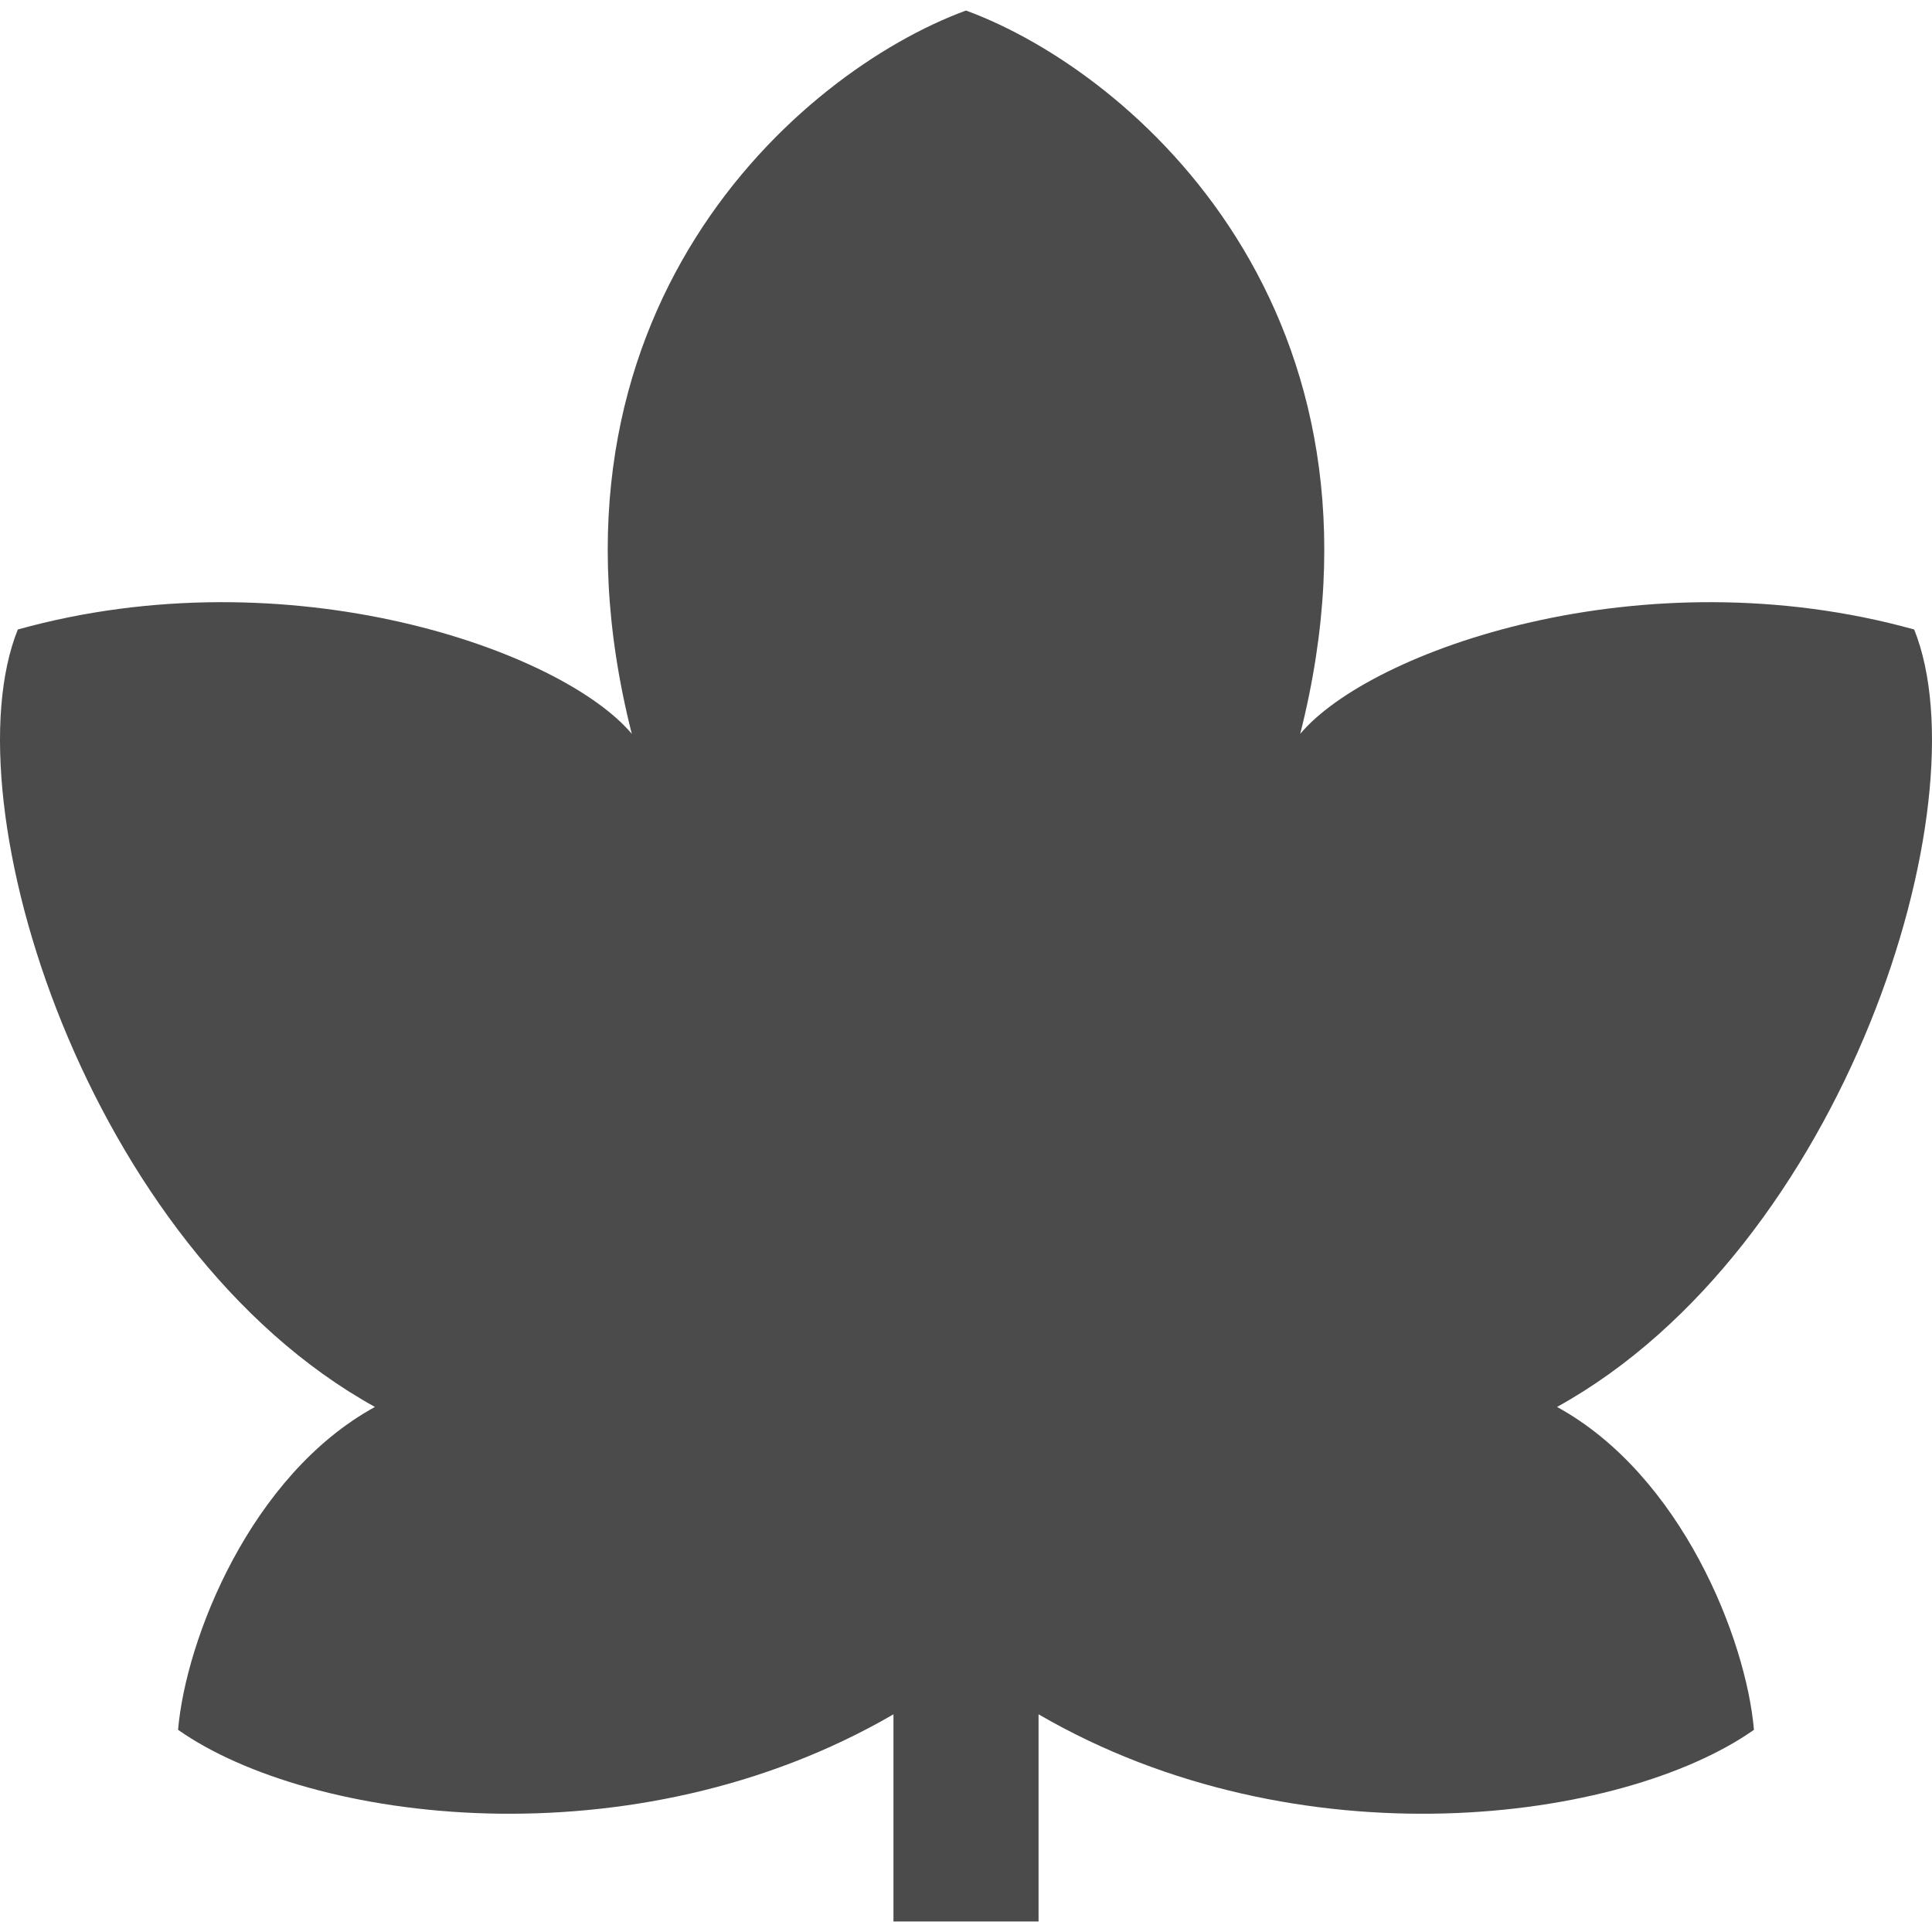
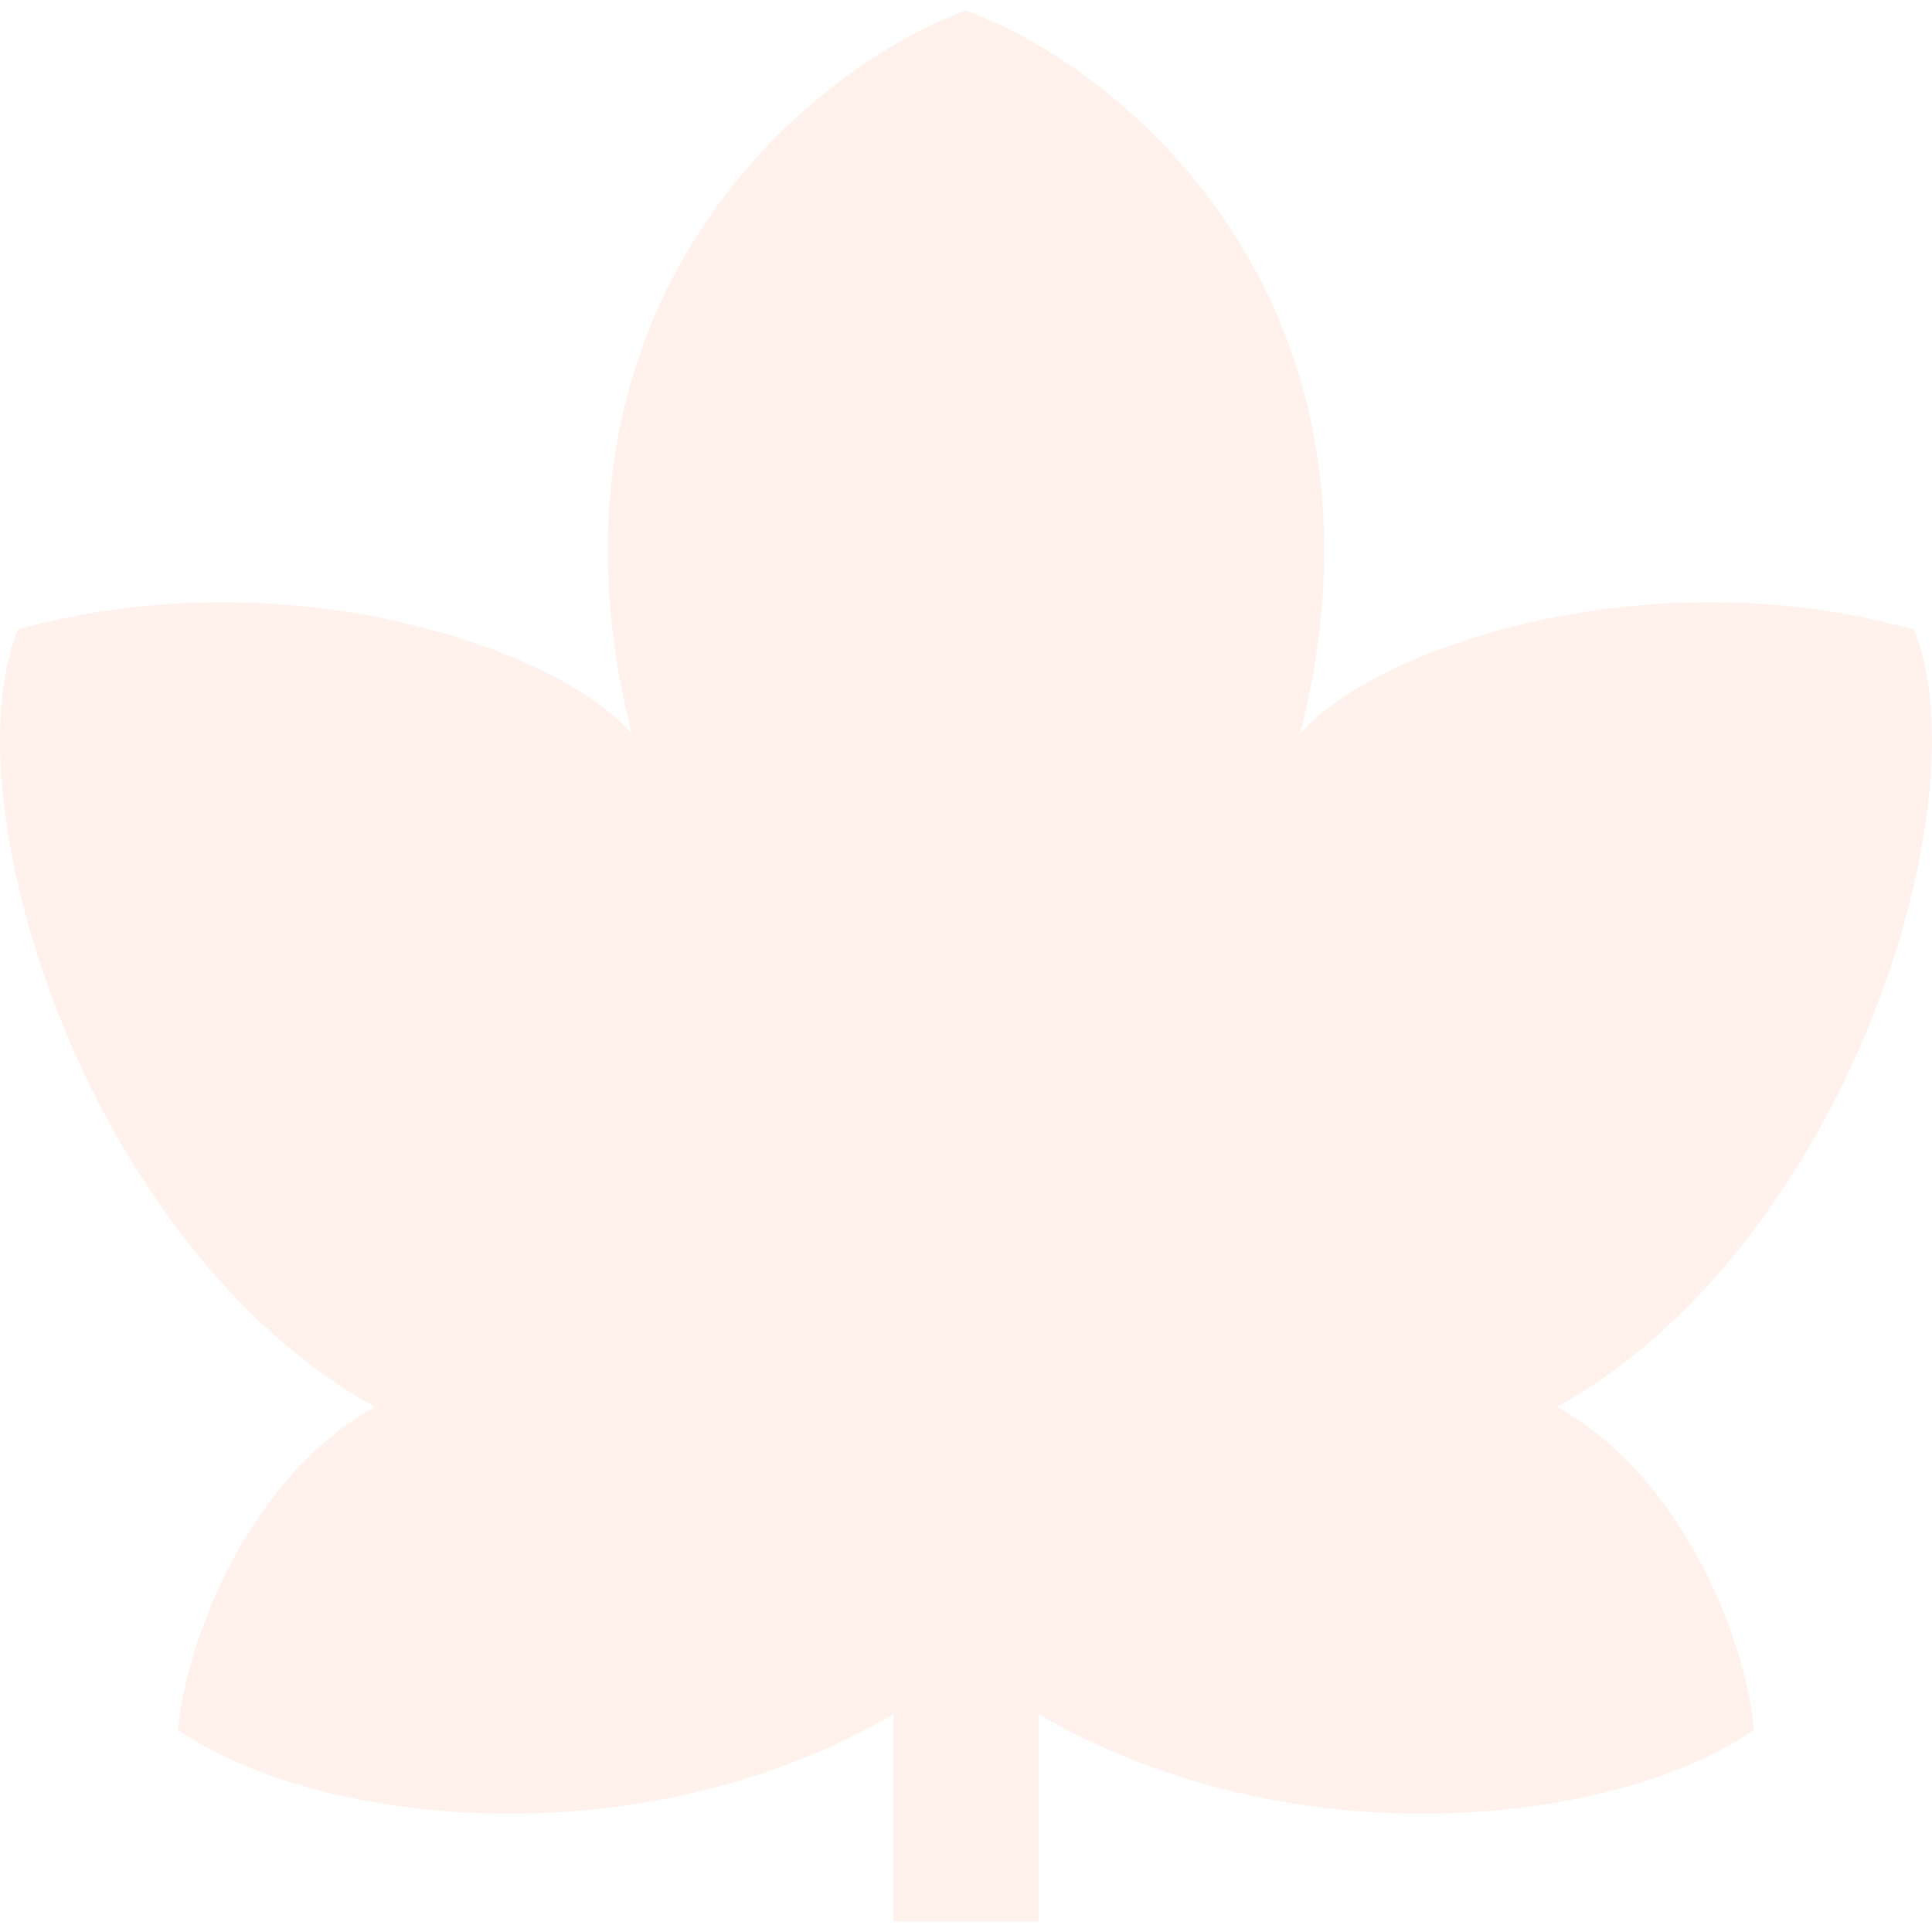
<svg xmlns="http://www.w3.org/2000/svg" version="1.1" id="_x32_" x="0px" y="0px" viewBox="0 0 512 512" style="width: 256px; height: 256px; opacity: 1;" xml:space="preserve">
-   <style type="text/css">
- 	.st0{fill:#4B4B4B;}
- </style>
  <g>
-     <path class="st0" d="M412.628,372.855c76.213-42.133,113.192-159.915,94.648-206.03c-72.085-20.053-144.172,5.599-162.707,27.661   C372.822,83.003,300.736,19.235,255.994,2.79c-44.724,16.444-116.81,80.213-88.558,191.695   c-18.544-22.062-90.63-47.714-162.715-27.661c-18.536,46.115,18.434,163.897,94.647,206.03   c-32.961,18.054-50.123,61.496-52.178,85.567c34.833,24.49,120.591,35.98,189.586-4.109v54.897h38.452v-54.897   c68.986,40.089,154.753,28.598,189.587,4.109C462.752,434.351,445.59,390.908,412.628,372.855z" style="fill: rgb(75, 75, 75);" />
+     <path class="st0" d="M412.628,372.855c76.213-42.133,113.192-159.915,94.648-206.03c-72.085-20.053-144.172,5.599-162.707,27.661   C372.822,83.003,300.736,19.235,255.994,2.79c-44.724,16.444-116.81,80.213-88.558,191.695   c-18.544-22.062-90.63-47.714-162.715-27.661c-18.536,46.115,18.434,163.897,94.647,206.03   c-32.961,18.054-50.123,61.496-52.178,85.567c34.833,24.49,120.591,35.98,189.586-4.109v54.897h38.452v-54.897   c68.986,40.089,154.753,28.598,189.587,4.109C462.752,434.351,445.59,390.908,412.628,372.855z" style="fill: rgb(255, 242, 237);" />
  </g>
</svg>
